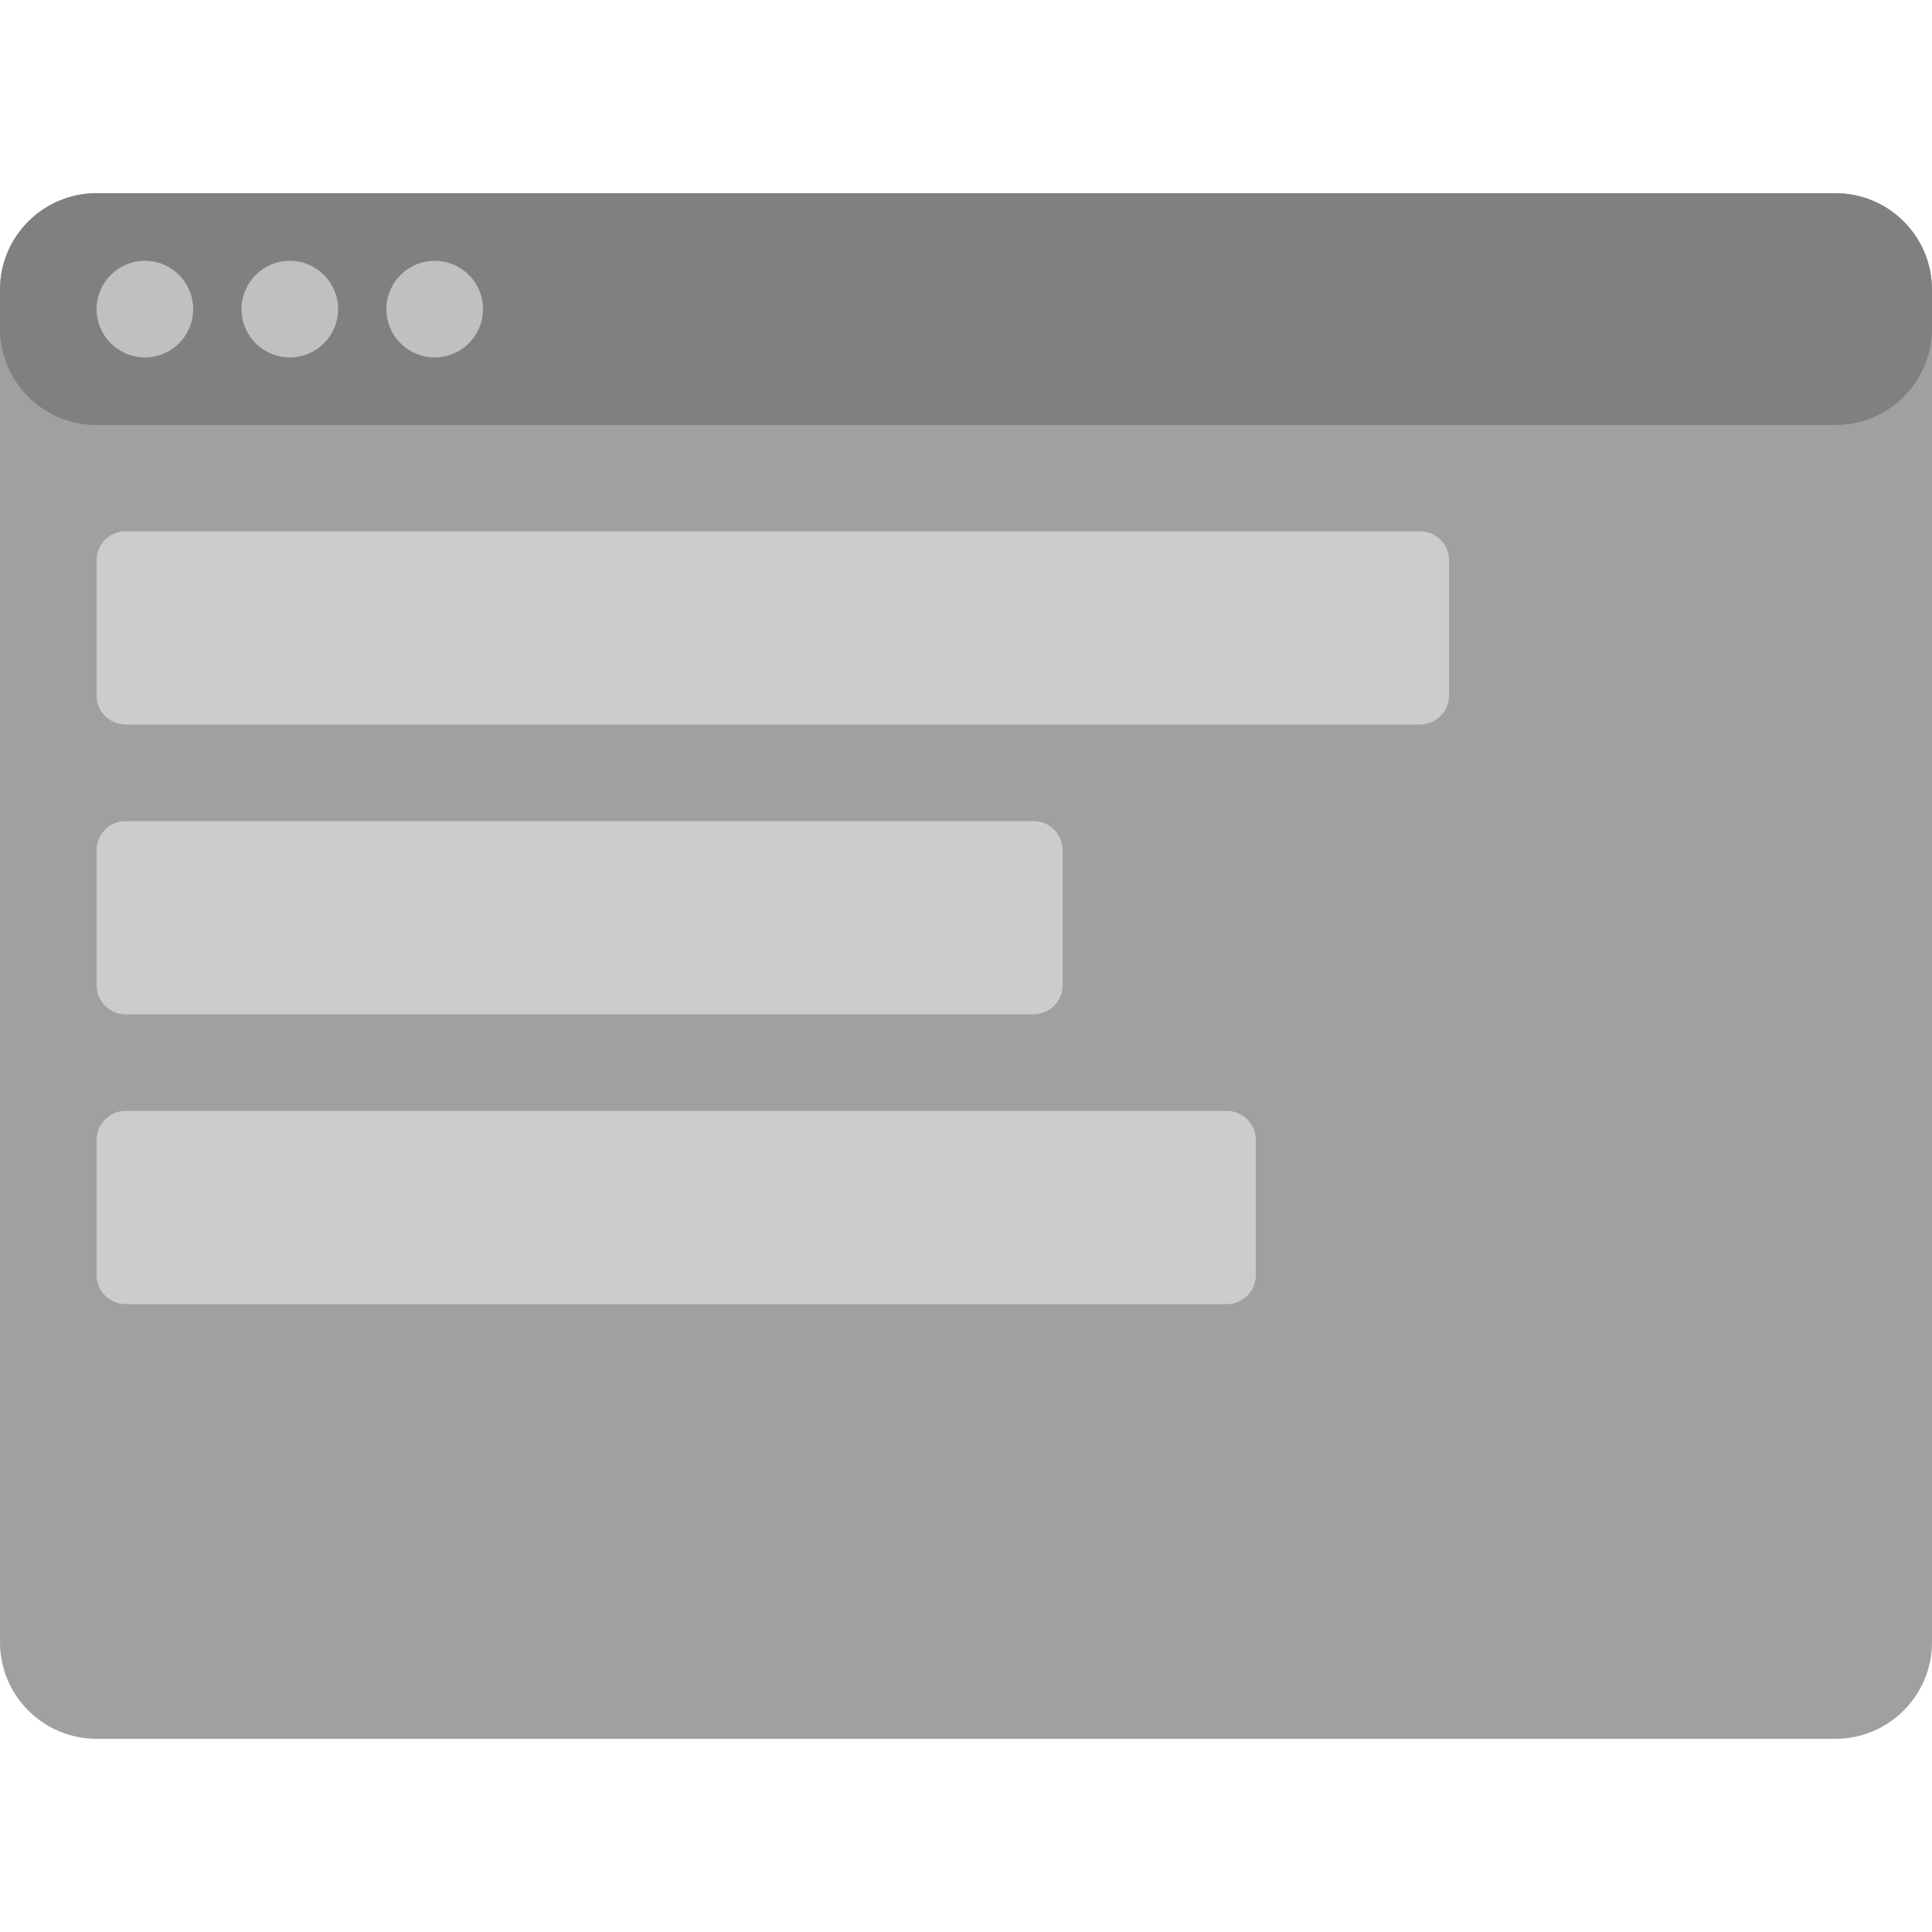
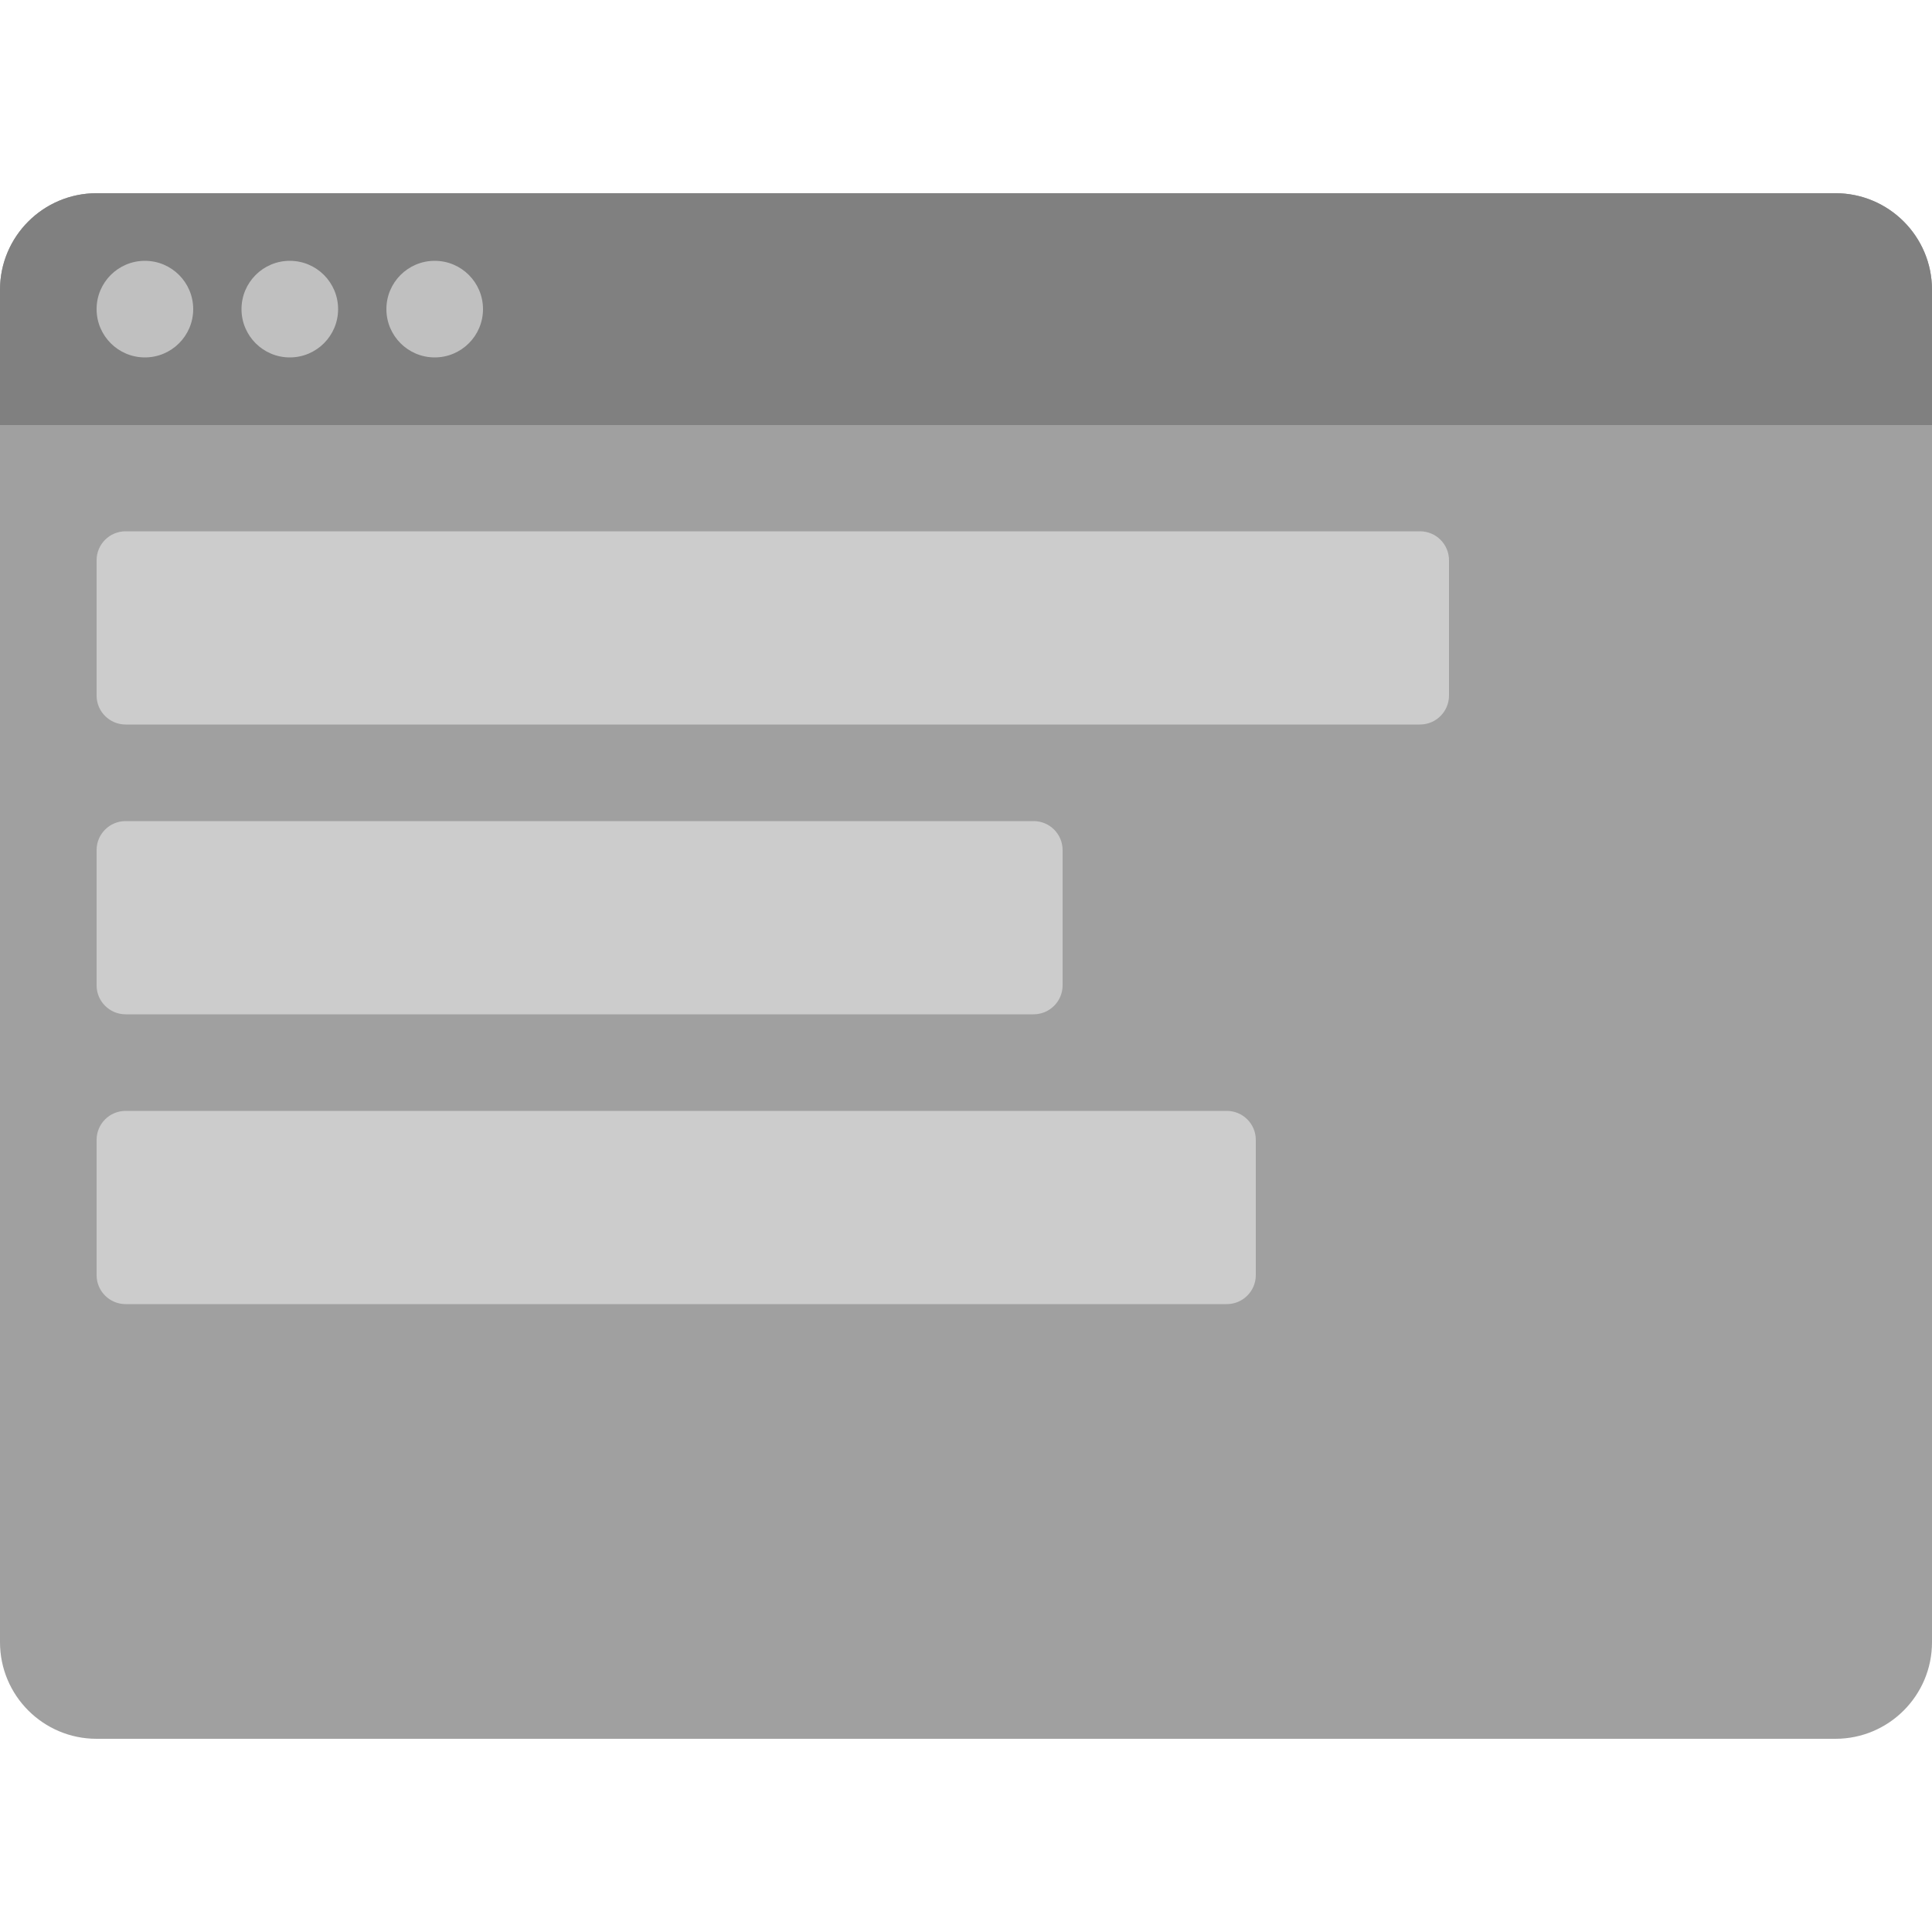
<svg xmlns="http://www.w3.org/2000/svg" width="200" height="200" viewBox="0 0 200 200" fill="none">
  <rect x="0" y="20" width="200" height="160" fill="#a0a0a0" rx="10" ry="10" stroke="#f0f0f0" stroke-width="0" />
  <rect x="0" y="20" width="200" height="24" rx="10" ry="10" fill="#808080" stroke="#e0e0e0" stroke-width="0" />
+   <rect x="0" y="34" width="200" height="10" rx="0" ry="0" fill="#808080" stroke="#e0e0e0" stroke-width="0" />
  <circle cx="15" cy="32" r="5" fill="#c0c0c0" />
  <circle cx="30" cy="32" r="5" fill="#c0c0c0" />
  <circle cx="45" cy="32" r="5" fill="#c0c0c0" />
  <rect x="10" y="55" width="140" height="20" rx="3" ry="3" fill="#ccc" />
  <rect x="10" y="85" width="100" height="20" rx="3" ry="3" fill="#ccc" />
  <rect x="10" y="115" width="120" height="20" rx="3" ry="3" fill="#ccc" />
</svg>
